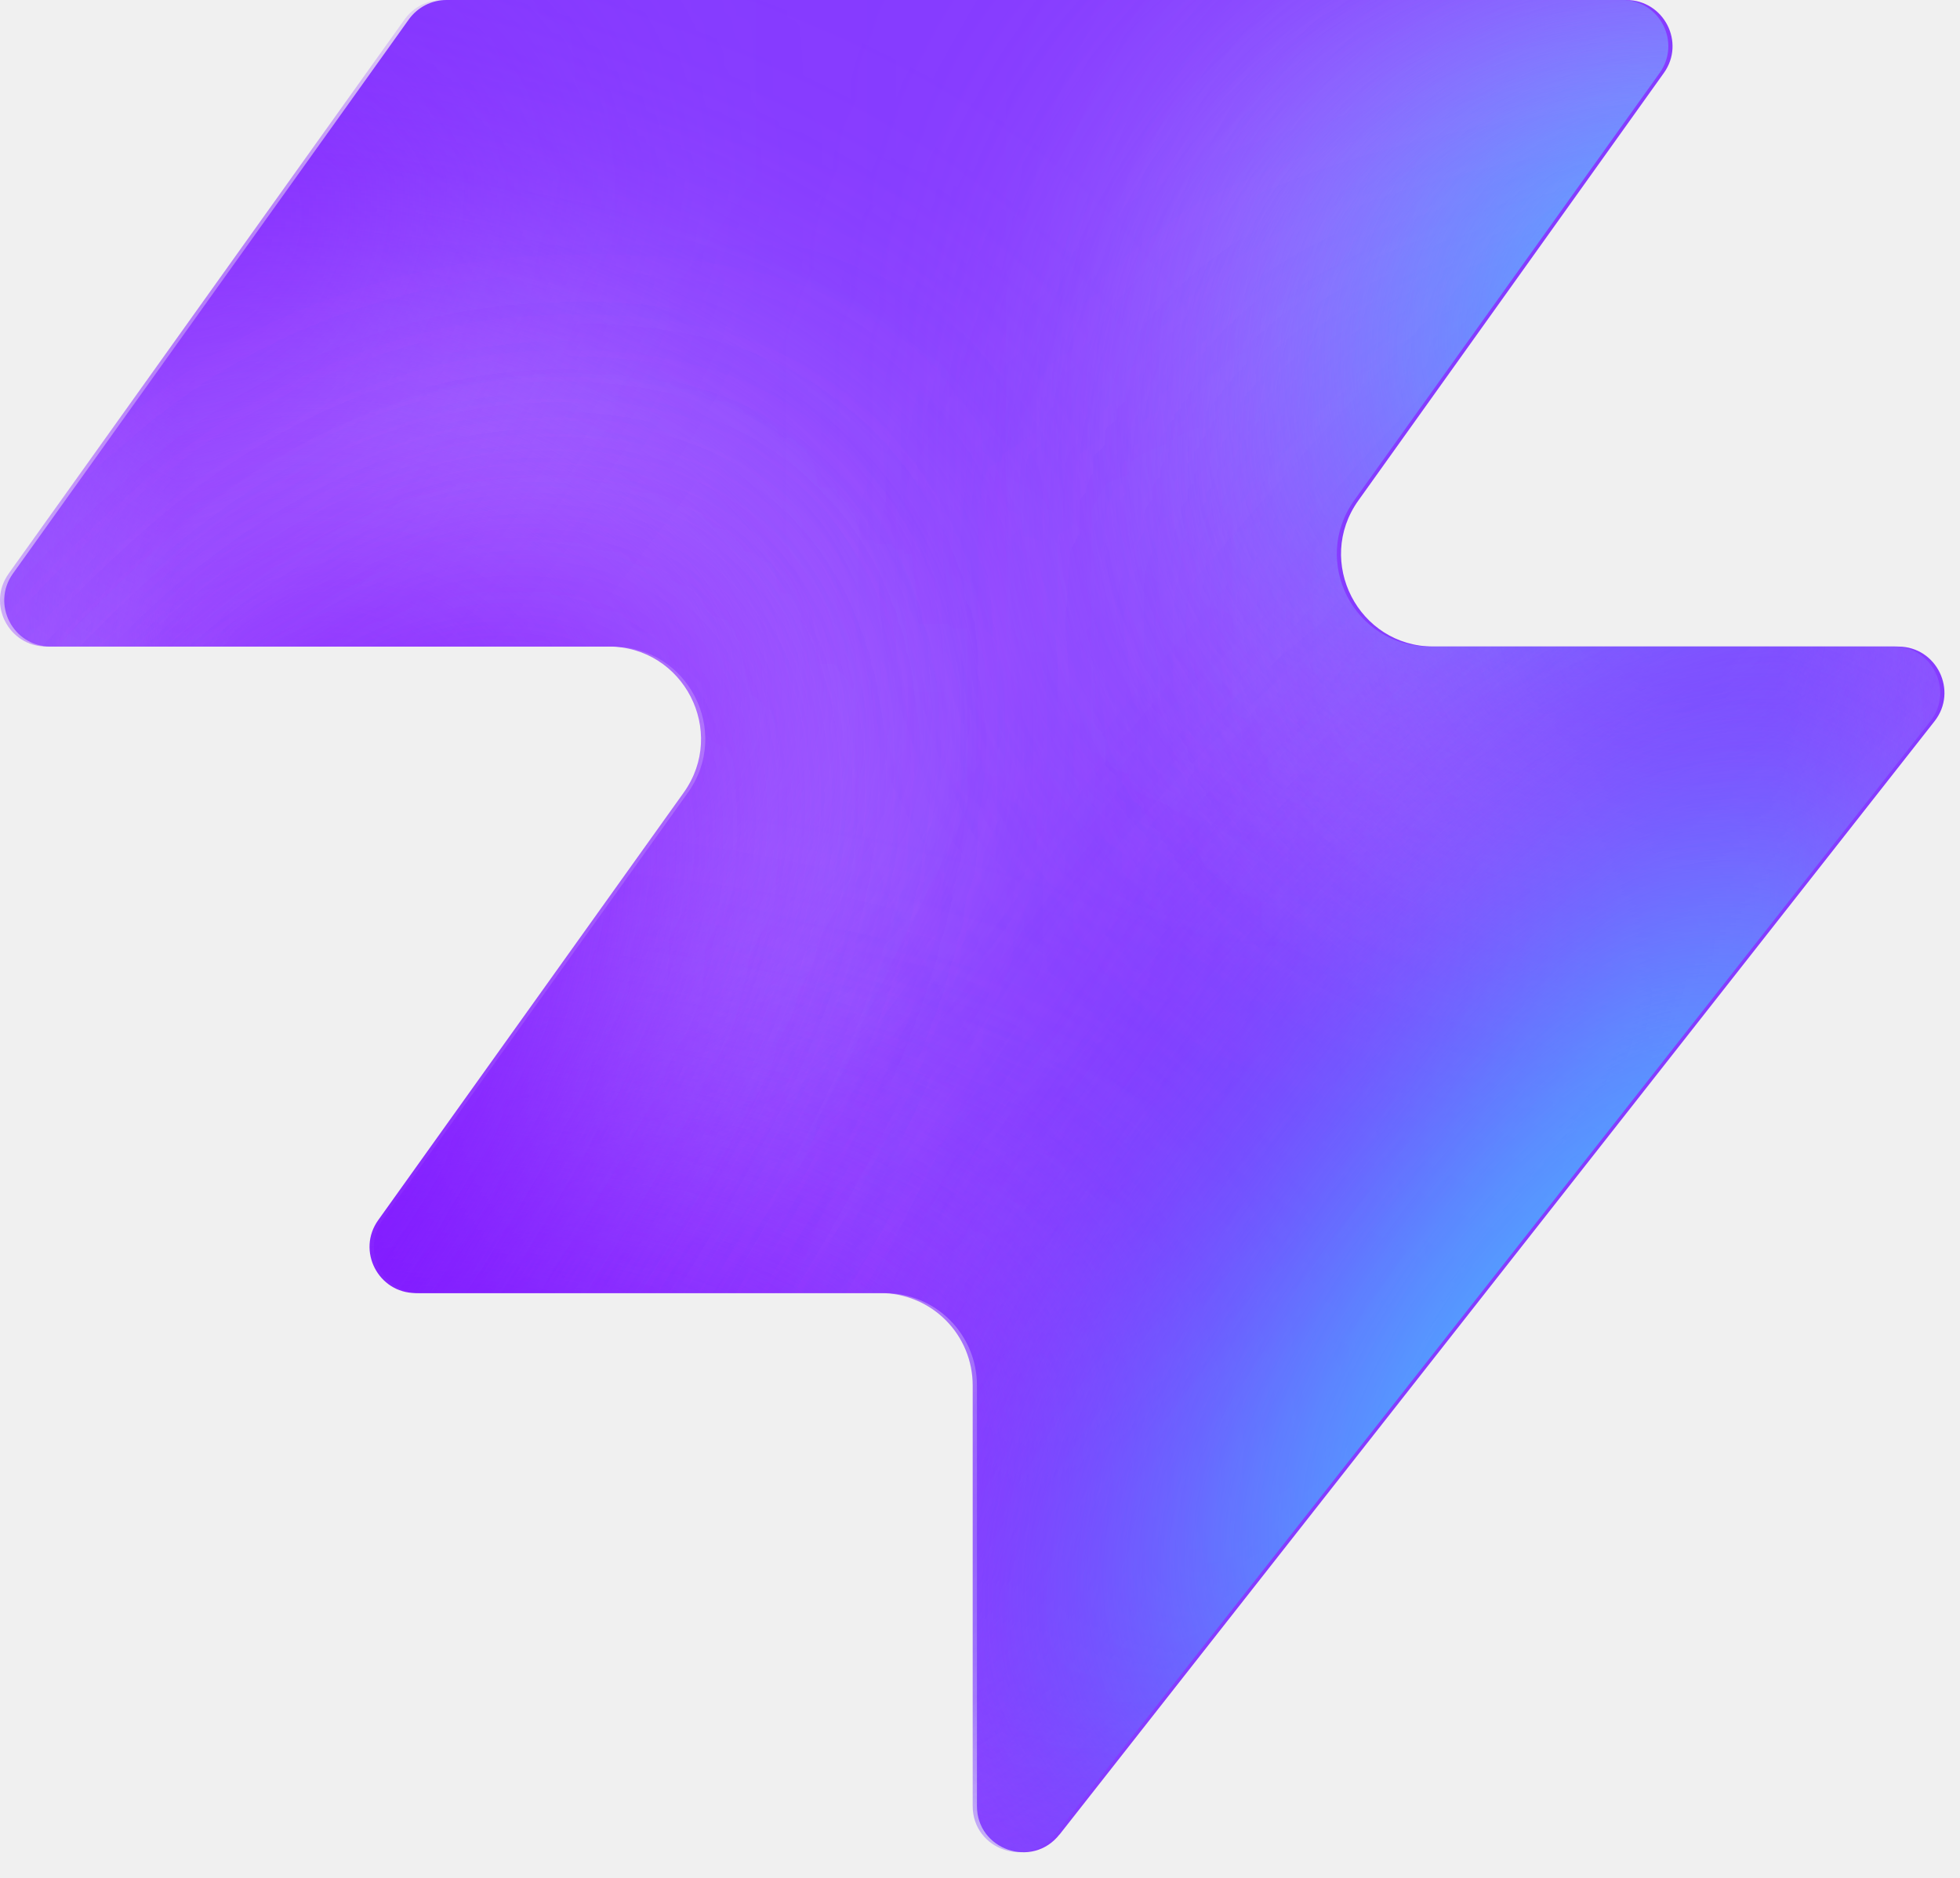
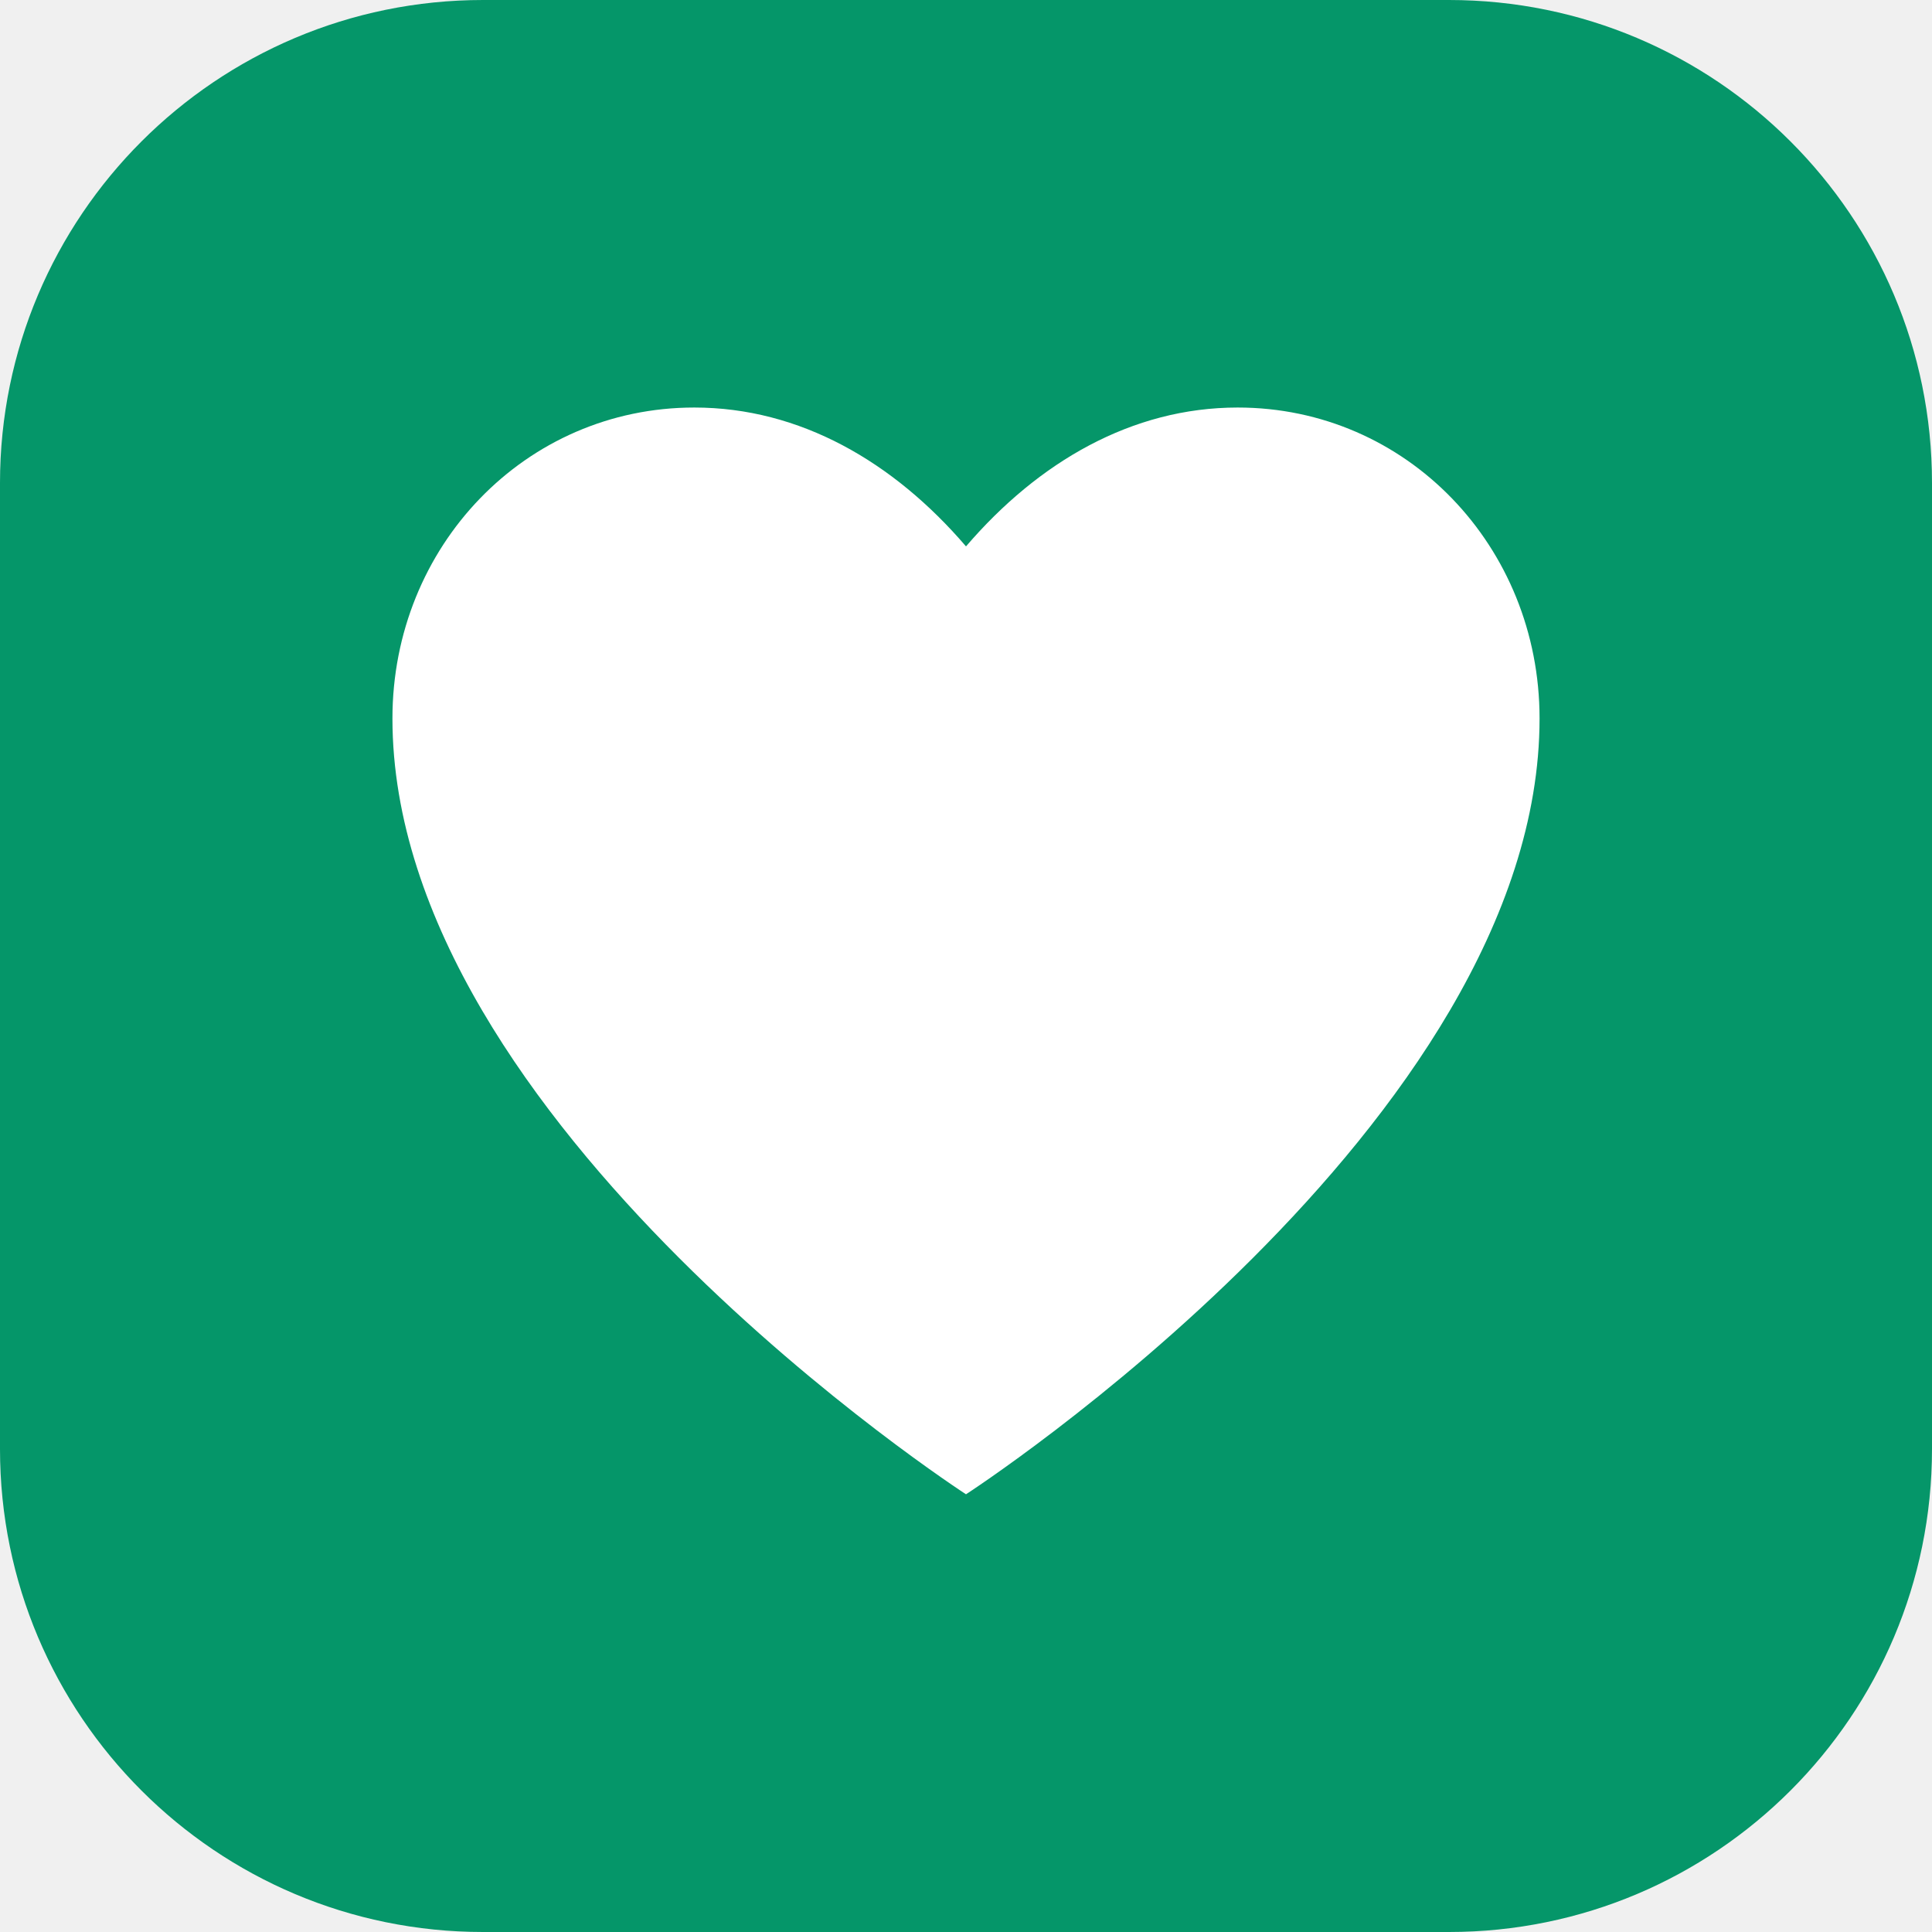
- <svg xmlns="http://www.w3.org/2000/svg" width="48" height="46" fill="none" viewBox="0 0 48 46">
-   <path fill="#863bff" d="M25.946 44.938c-.664.845-2.021.375-2.021-.698V33.937a2.26 2.26 0 0 0-2.262-2.262H10.287c-.92 0-1.456-1.04-.92-1.788l7.48-10.471c1.07-1.497 0-3.578-1.842-3.578H1.237c-.92 0-1.456-1.04-.92-1.788L10.013.474c.214-.297.556-.474.92-.474h28.894c.92 0 1.456 1.04.92 1.788l-7.48 10.471c-1.07 1.498 0 3.579 1.842 3.579h11.377c.943 0 1.473 1.088.89 1.83L25.947 44.94z" style="fill:#863bff;fill:color(display-p3 .525 .23 1);fill-opacity:1" />
-   <mask id="a" width="48" height="46" x="0" y="0" maskUnits="userSpaceOnUse" style="mask-type:alpha">
-     <path fill="#000" d="M25.842 44.938c-.664.844-2.021.375-2.021-.698V33.937a2.26 2.26 0 0 0-2.262-2.262H10.183c-.92 0-1.456-1.04-.92-1.788l7.48-10.471c1.07-1.498 0-3.579-1.842-3.579H1.133c-.92 0-1.456-1.04-.92-1.787L9.91.473c.214-.297.556-.474.92-.474h28.894c.92 0 1.456 1.04.92 1.788l-7.48 10.471c-1.07 1.498 0 3.578 1.842 3.578h11.377c.943 0 1.473 1.088.89 1.832L25.843 44.94z" style="fill:#000;fill-opacity:1" />
-   </mask>
-   <g mask="url(#a)">
-     <g filter="url(#b)">
-       <ellipse cx="5.508" cy="14.704" fill="#ede6ff" rx="5.508" ry="14.704" style="fill:#ede6ff;fill:color(display-p3 .927 .903 1);fill-opacity:1" transform="matrix(.00324 1 1 -.00324 -4.47 31.516)" />
-     </g>
-     <g filter="url(#c)">
-       <ellipse cx="10.399" cy="29.851" fill="#ede6ff" rx="10.399" ry="29.851" style="fill:#ede6ff;fill:color(display-p3 .927 .903 1);fill-opacity:1" transform="matrix(.00324 1 1 -.00324 -39.328 7.883)" />
-     </g>
-     <g filter="url(#d)">
-       <ellipse cx="5.508" cy="30.487" fill="#7e14ff" rx="5.508" ry="30.487" style="fill:#7e14ff;fill:color(display-p3 .492 .077 1);fill-opacity:1" transform="rotate(89.814 -25.913 -14.639)scale(1 -1)" />
-     </g>
-     <g filter="url(#e)">
-       <ellipse cx="5.508" cy="30.599" fill="#7e14ff" rx="5.508" ry="30.599" style="fill:#7e14ff;fill:color(display-p3 .492 .077 1);fill-opacity:1" transform="rotate(89.814 -32.644 -3.334)scale(1 -1)" />
-     </g>
-     <g filter="url(#f)">
-       <ellipse cx="5.508" cy="30.599" fill="#7e14ff" rx="5.508" ry="30.599" style="fill:#7e14ff;fill:color(display-p3 .492 .077 1);fill-opacity:1" transform="matrix(.00324 1 1 -.00324 -34.34 30.47)" />
-     </g>
-     <g filter="url(#g)">
-       <ellipse cx="14.072" cy="22.078" fill="#ede6ff" rx="14.072" ry="22.078" style="fill:#ede6ff;fill:color(display-p3 .927 .903 1);fill-opacity:1" transform="rotate(93.35 24.506 48.493)scale(-1 1)" />
-     </g>
-     <g filter="url(#h)">
-       <ellipse cx="3.47" cy="21.501" fill="#7e14ff" rx="3.47" ry="21.501" style="fill:#7e14ff;fill:color(display-p3 .492 .077 1);fill-opacity:1" transform="rotate(89.009 28.708 47.59)scale(-1 1)" />
-     </g>
-     <g filter="url(#i)">
-       <ellipse cx="3.47" cy="21.501" fill="#7e14ff" rx="3.47" ry="21.501" style="fill:#7e14ff;fill:color(display-p3 .492 .077 1);fill-opacity:1" transform="rotate(89.009 28.708 47.59)scale(-1 1)" />
-     </g>
-     <g filter="url(#j)">
-       <ellipse cx=".387" cy="8.972" fill="#7e14ff" rx="4.407" ry="29.108" style="fill:#7e14ff;fill:color(display-p3 .492 .077 1);fill-opacity:1" transform="rotate(39.51 .387 8.972)" />
-     </g>
-     <g filter="url(#k)">
-       <ellipse cx="47.523" cy="-6.092" fill="#7e14ff" rx="4.407" ry="29.108" style="fill:#7e14ff;fill:color(display-p3 .492 .077 1);fill-opacity:1" transform="rotate(37.892 47.523 -6.092)" />
-     </g>
-     <g filter="url(#l)">
-       <ellipse cx="41.412" cy="6.333" fill="#47bfff" rx="5.971" ry="9.665" style="fill:#47bfff;fill:color(display-p3 .28 .748 1);fill-opacity:1" transform="rotate(37.892 41.412 6.333)" />
-     </g>
-     <g filter="url(#m)">
-       <ellipse cx="-1.879" cy="38.332" fill="#7e14ff" rx="4.407" ry="29.108" style="fill:#7e14ff;fill:color(display-p3 .492 .077 1);fill-opacity:1" transform="rotate(37.892 -1.88 38.332)" />
-     </g>
-     <g filter="url(#n)">
-       <ellipse cx="-1.879" cy="38.332" fill="#7e14ff" rx="4.407" ry="29.108" style="fill:#7e14ff;fill:color(display-p3 .492 .077 1);fill-opacity:1" transform="rotate(37.892 -1.88 38.332)" />
-     </g>
-     <g filter="url(#o)">
-       <ellipse cx="35.651" cy="29.907" fill="#7e14ff" rx="4.407" ry="29.108" style="fill:#7e14ff;fill:color(display-p3 .492 .077 1);fill-opacity:1" transform="rotate(37.892 35.651 29.907)" />
-     </g>
-     <g filter="url(#p)">
-       <ellipse cx="38.418" cy="32.4" fill="#47bfff" rx="5.971" ry="15.297" style="fill:#47bfff;fill:color(display-p3 .28 .748 1);fill-opacity:1" transform="rotate(37.892 38.418 32.4)" />
-     </g>
-   </g>
-   <defs>
-     <filter id="b" width="60.045" height="41.654" x="-19.77" y="16.149" color-interpolation-filters="sRGB" filterUnits="userSpaceOnUse">
-       <feFlood flood-opacity="0" result="BackgroundImageFix" />
-       <feBlend in="SourceGraphic" in2="BackgroundImageFix" result="shape" />
-       <feGaussianBlur result="effect1_foregroundBlur_2002_17158" stdDeviation="7.659" />
-     </filter>
-     <filter id="c" width="90.34" height="51.437" x="-54.613" y="-7.533" color-interpolation-filters="sRGB" filterUnits="userSpaceOnUse">
-       <feFlood flood-opacity="0" result="BackgroundImageFix" />
-       <feBlend in="SourceGraphic" in2="BackgroundImageFix" result="shape" />
-       <feGaussianBlur result="effect1_foregroundBlur_2002_17158" stdDeviation="7.659" />
-     </filter>
-     <filter id="d" width="79.355" height="29.4" x="-49.64" y="2.03" color-interpolation-filters="sRGB" filterUnits="userSpaceOnUse">
-       <feFlood flood-opacity="0" result="BackgroundImageFix" />
-       <feBlend in="SourceGraphic" in2="BackgroundImageFix" result="shape" />
-       <feGaussianBlur result="effect1_foregroundBlur_2002_17158" stdDeviation="4.596" />
-     </filter>
-     <filter id="e" width="79.579" height="29.4" x="-45.045" y="20.029" color-interpolation-filters="sRGB" filterUnits="userSpaceOnUse">
-       <feFlood flood-opacity="0" result="BackgroundImageFix" />
-       <feBlend in="SourceGraphic" in2="BackgroundImageFix" result="shape" />
-       <feGaussianBlur result="effect1_foregroundBlur_2002_17158" stdDeviation="4.596" />
-     </filter>
-     <filter id="f" width="79.579" height="29.4" x="-43.513" y="21.178" color-interpolation-filters="sRGB" filterUnits="userSpaceOnUse">
-       <feFlood flood-opacity="0" result="BackgroundImageFix" />
-       <feBlend in="SourceGraphic" in2="BackgroundImageFix" result="shape" />
-       <feGaussianBlur result="effect1_foregroundBlur_2002_17158" stdDeviation="4.596" />
-     </filter>
-     <filter id="g" width="74.749" height="58.852" x="15.756" y="-17.901" color-interpolation-filters="sRGB" filterUnits="userSpaceOnUse">
-       <feFlood flood-opacity="0" result="BackgroundImageFix" />
-       <feBlend in="SourceGraphic" in2="BackgroundImageFix" result="shape" />
-       <feGaussianBlur result="effect1_foregroundBlur_2002_17158" stdDeviation="7.659" />
-     </filter>
-     <filter id="h" width="61.377" height="25.362" x="23.548" y="2.284" color-interpolation-filters="sRGB" filterUnits="userSpaceOnUse">
-       <feFlood flood-opacity="0" result="BackgroundImageFix" />
-       <feBlend in="SourceGraphic" in2="BackgroundImageFix" result="shape" />
-       <feGaussianBlur result="effect1_foregroundBlur_2002_17158" stdDeviation="4.596" />
-     </filter>
-     <filter id="i" width="61.377" height="25.362" x="23.548" y="2.284" color-interpolation-filters="sRGB" filterUnits="userSpaceOnUse">
-       <feFlood flood-opacity="0" result="BackgroundImageFix" />
-       <feBlend in="SourceGraphic" in2="BackgroundImageFix" result="shape" />
-       <feGaussianBlur result="effect1_foregroundBlur_2002_17158" stdDeviation="4.596" />
-     </filter>
-     <filter id="j" width="56.045" height="63.649" x="-27.636" y="-22.853" color-interpolation-filters="sRGB" filterUnits="userSpaceOnUse">
-       <feFlood flood-opacity="0" result="BackgroundImageFix" />
-       <feBlend in="SourceGraphic" in2="BackgroundImageFix" result="shape" />
-       <feGaussianBlur result="effect1_foregroundBlur_2002_17158" stdDeviation="4.596" />
-     </filter>
-     <filter id="k" width="54.814" height="64.646" x="20.116" y="-38.415" color-interpolation-filters="sRGB" filterUnits="userSpaceOnUse">
-       <feFlood flood-opacity="0" result="BackgroundImageFix" />
-       <feBlend in="SourceGraphic" in2="BackgroundImageFix" result="shape" />
-       <feGaussianBlur result="effect1_foregroundBlur_2002_17158" stdDeviation="4.596" />
-     </filter>
-     <filter id="l" width="33.541" height="35.313" x="24.641" y="-11.323" color-interpolation-filters="sRGB" filterUnits="userSpaceOnUse">
-       <feFlood flood-opacity="0" result="BackgroundImageFix" />
-       <feBlend in="SourceGraphic" in2="BackgroundImageFix" result="shape" />
-       <feGaussianBlur result="effect1_foregroundBlur_2002_17158" stdDeviation="4.596" />
-     </filter>
-     <filter id="m" width="54.814" height="64.646" x="-29.286" y="6.009" color-interpolation-filters="sRGB" filterUnits="userSpaceOnUse">
-       <feFlood flood-opacity="0" result="BackgroundImageFix" />
-       <feBlend in="SourceGraphic" in2="BackgroundImageFix" result="shape" />
-       <feGaussianBlur result="effect1_foregroundBlur_2002_17158" stdDeviation="4.596" />
-     </filter>
-     <filter id="n" width="54.814" height="64.646" x="-29.286" y="6.009" color-interpolation-filters="sRGB" filterUnits="userSpaceOnUse">
-       <feFlood flood-opacity="0" result="BackgroundImageFix" />
-       <feBlend in="SourceGraphic" in2="BackgroundImageFix" result="shape" />
-       <feGaussianBlur result="effect1_foregroundBlur_2002_17158" stdDeviation="4.596" />
-     </filter>
-     <filter id="o" width="54.814" height="64.646" x="8.244" y="-2.416" color-interpolation-filters="sRGB" filterUnits="userSpaceOnUse">
-       <feFlood flood-opacity="0" result="BackgroundImageFix" />
-       <feBlend in="SourceGraphic" in2="BackgroundImageFix" result="shape" />
-       <feGaussianBlur result="effect1_foregroundBlur_2002_17158" stdDeviation="4.596" />
-     </filter>
-     <filter id="p" width="39.409" height="43.623" x="18.713" y="10.588" color-interpolation-filters="sRGB" filterUnits="userSpaceOnUse">
-       <feFlood flood-opacity="0" result="BackgroundImageFix" />
-       <feBlend in="SourceGraphic" in2="BackgroundImageFix" result="shape" />
-       <feGaussianBlur result="effect1_foregroundBlur_2002_17158" stdDeviation="4.596" />
-     </filter>
-   </defs>
+ <svg xmlns="http://www.w3.org/2000/svg" viewBox="0 0 64 64" fill="none">
+   <rect width="64" height="64" rx="16" fill="#059669" />
+   <path d="M32 49.5C32 49.5 13 37.2 13 23.8C13 18.1 17.4 13.5 23 13.5C26.5 13.5 29.6 15.3 32 18.1C34.4 15.3 37.5 13.5 41 13.5C46.6 13.5 51 18.1 51 23.8C51 37.2 32 49.5 32 49.5Z" fill="#FFFFFF" />
</svg>
